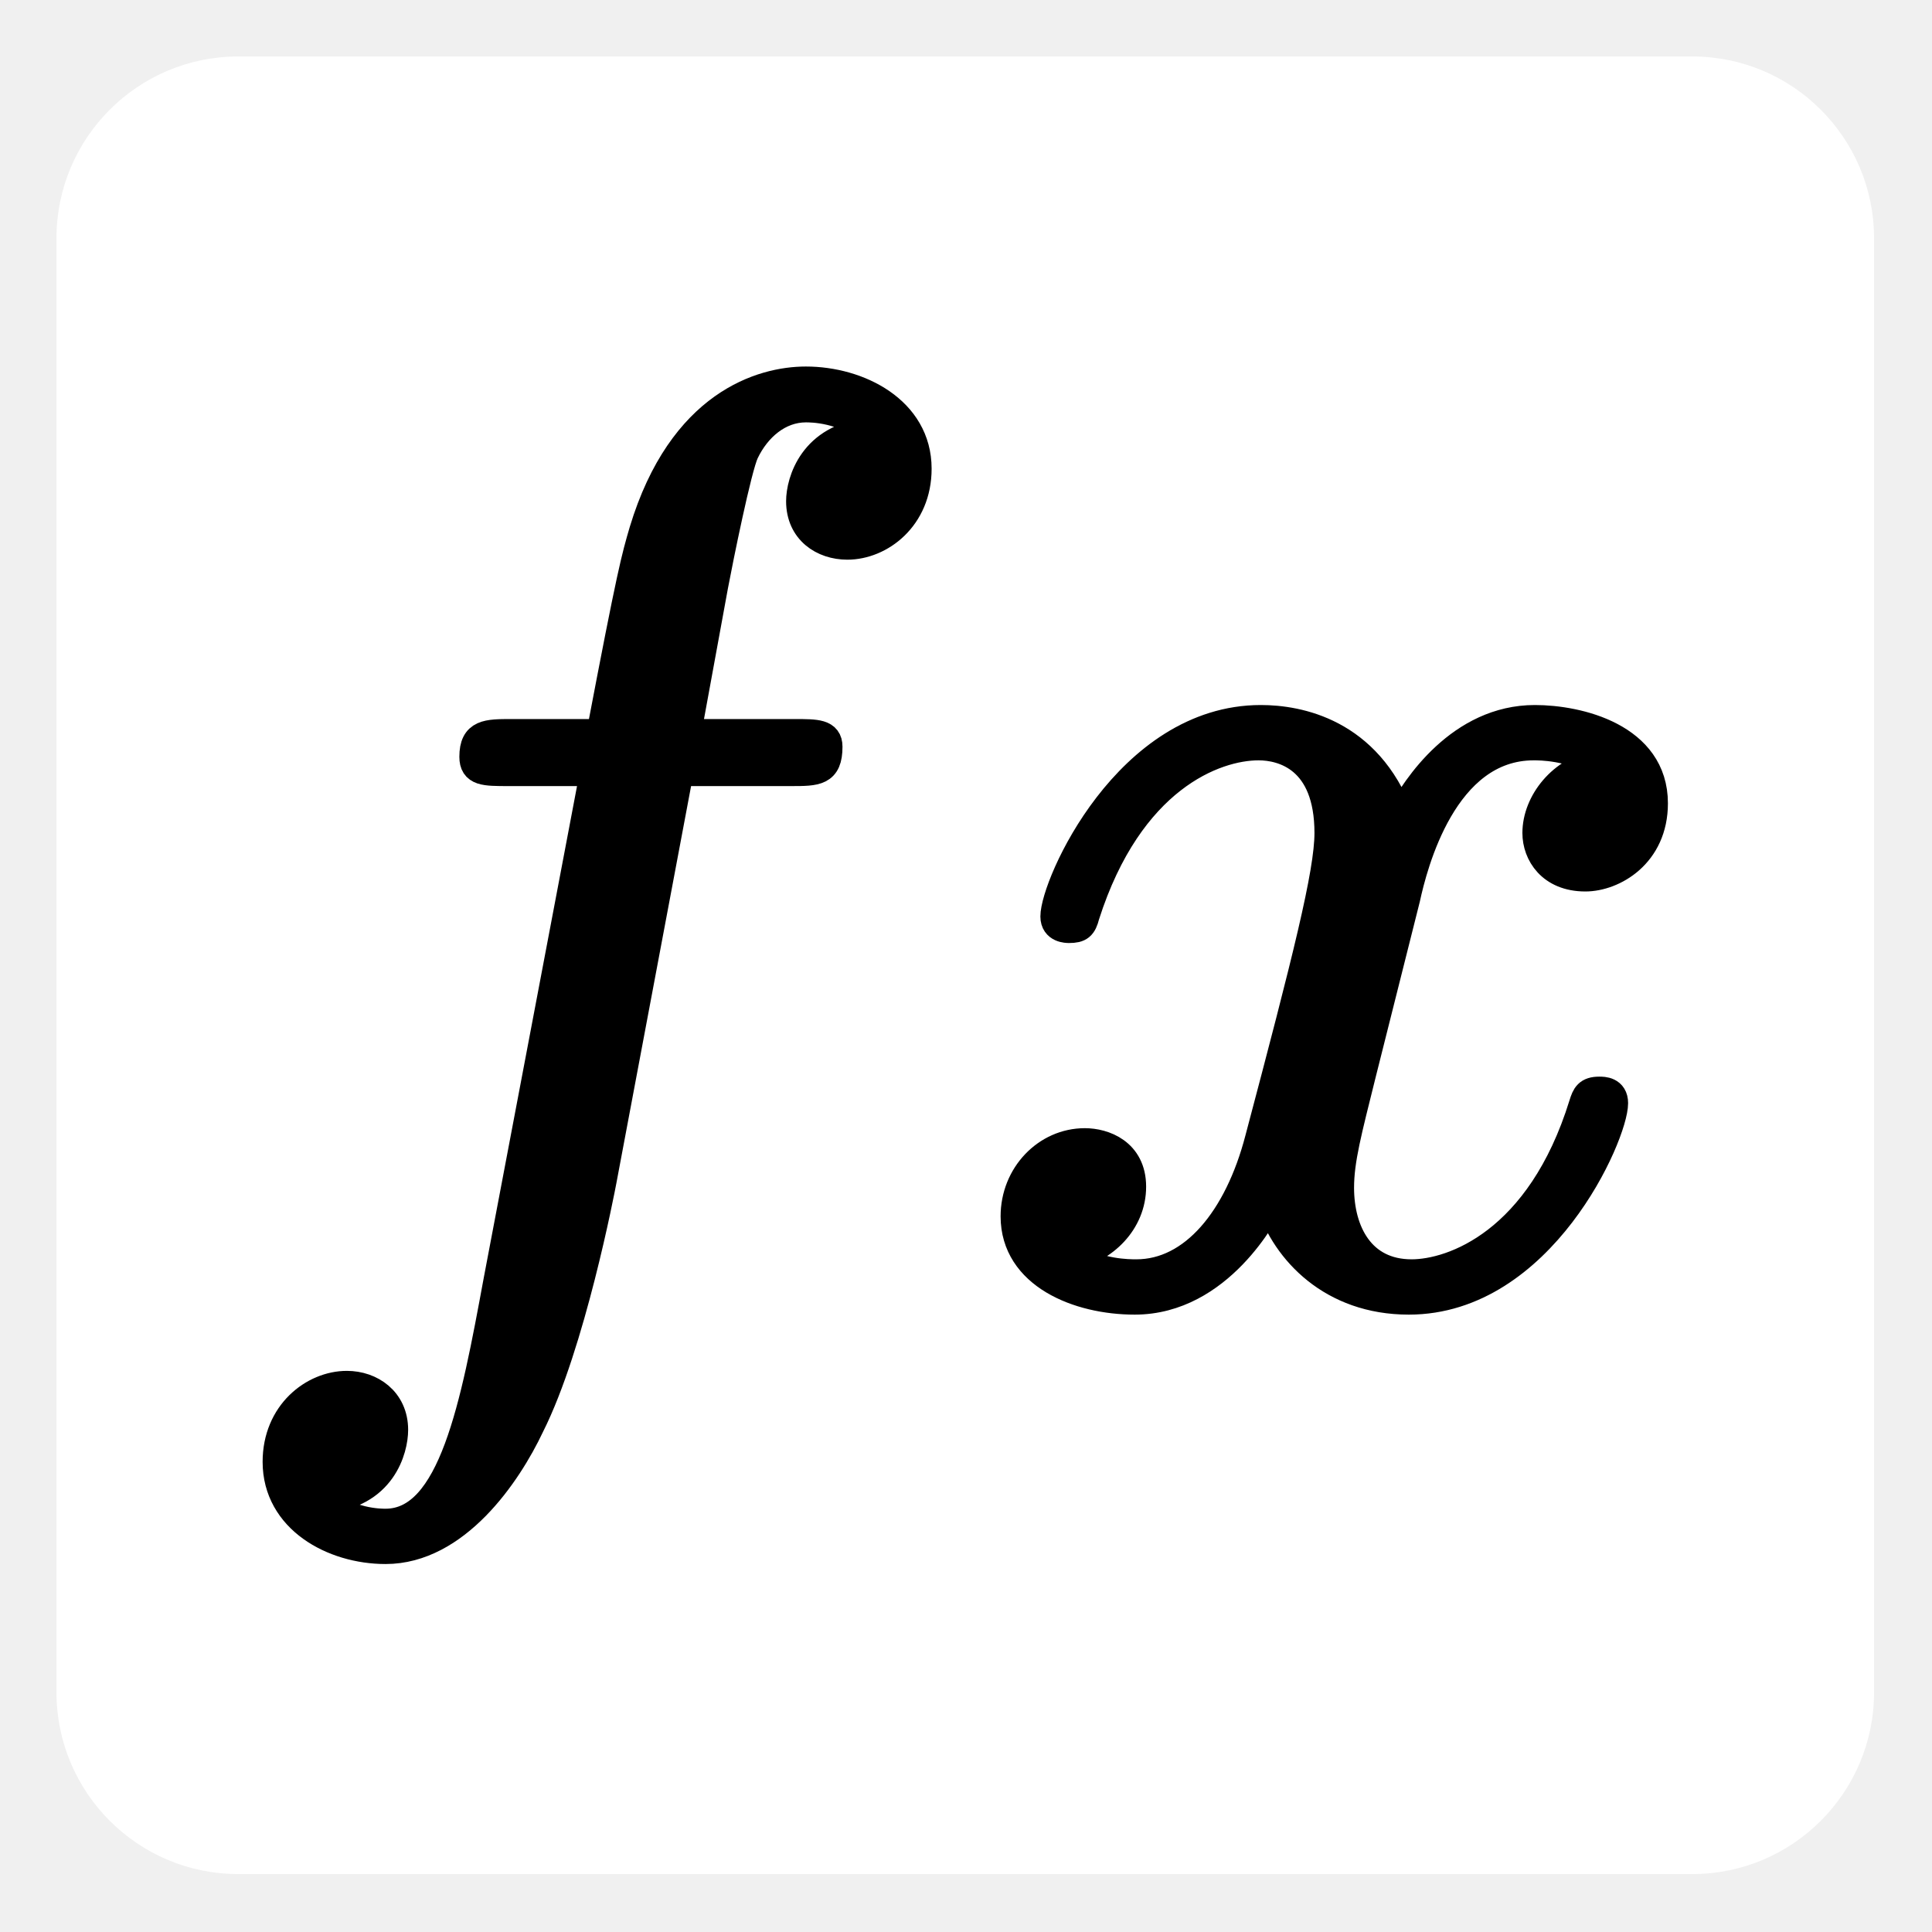
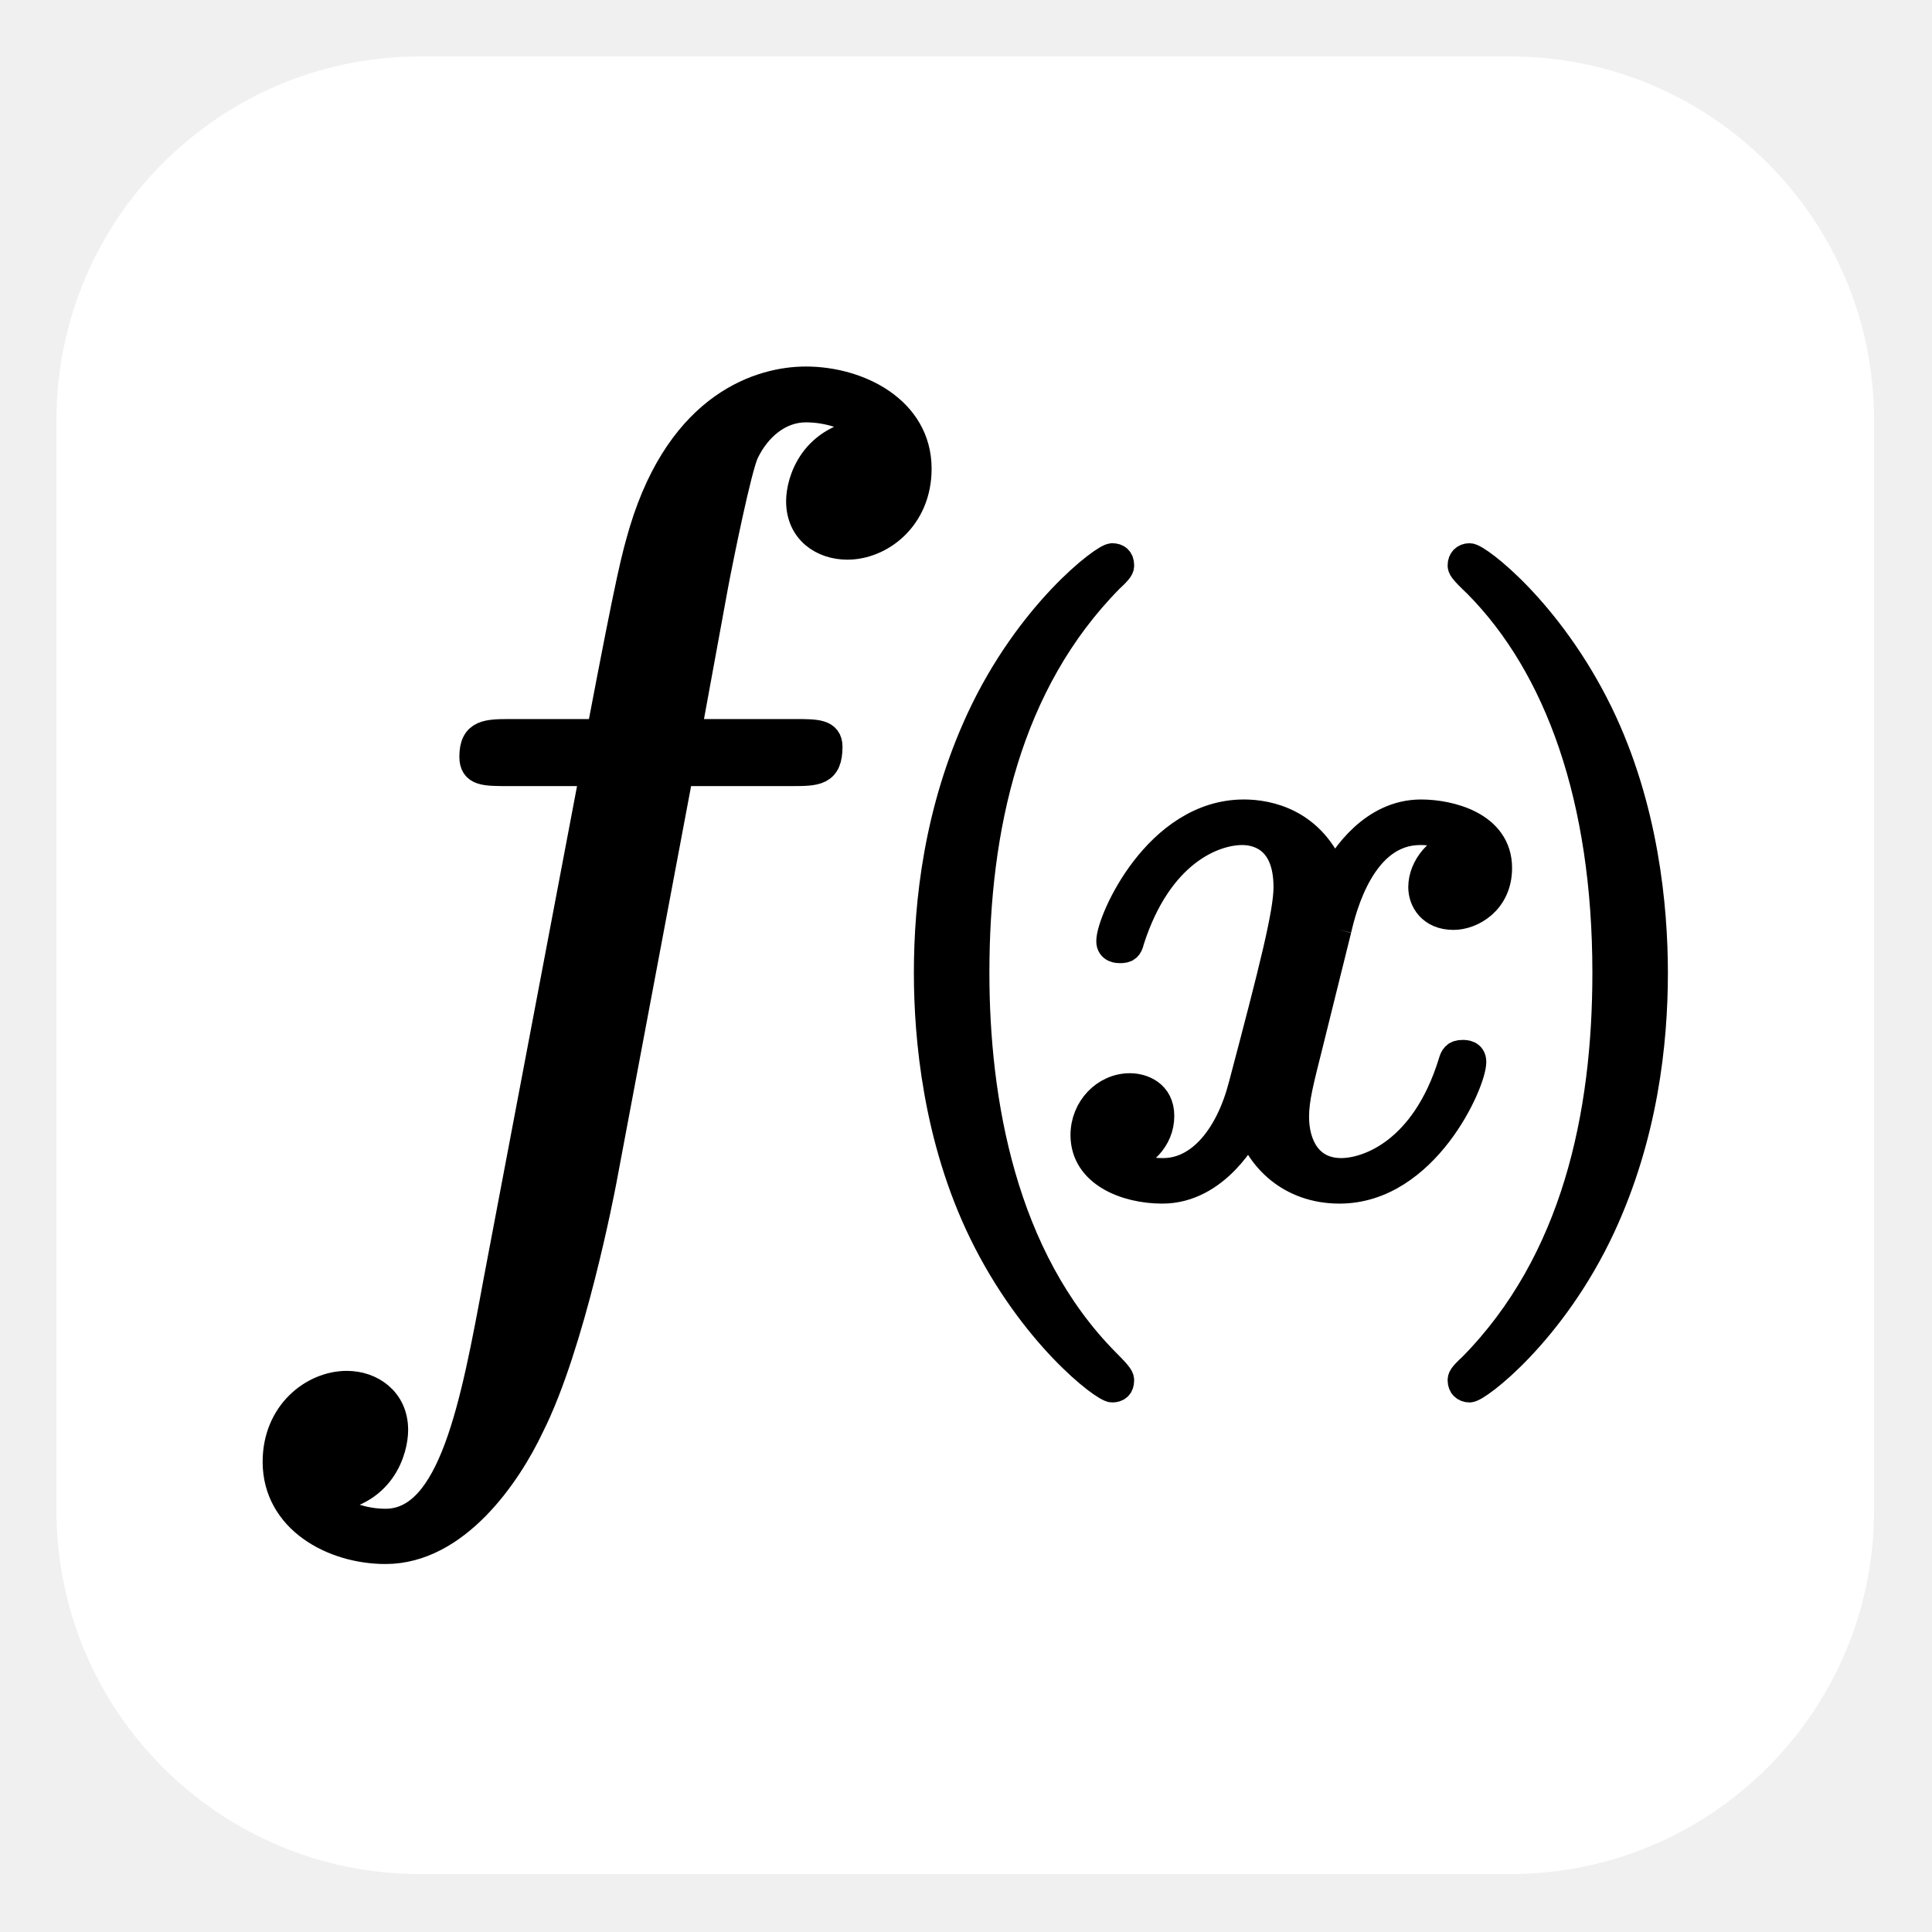
<svg xmlns="http://www.w3.org/2000/svg" width="100%" height="100%" viewBox="0 0 1182 1182" version="1.1" xml:space="preserve" style="fill-rule:evenodd;clip-rule:evenodd;stroke-linejoin:round;stroke-miterlimit:2;">
-   <g transform="matrix(1,0,0,1,-3240.846,0)">
-     <g id="coordinates" transform="matrix(0.76053,0,0,0.76053,3023.335,-342.2383)">
-       <rect x="286" y="450" width="1553" height="1553" style="fill:none;" />
-       <g transform="matrix(1.392513,0,0,1.392513,-2282.317,-1718.666)">
-         <path d="M2927,1695L2927,2535C2927,2592.951 2879.951,2640 2822,2640L1982,2640C1924.049,2640 1877,2592.951 1877,2535L1877,1695C1877,1637.049 1924.049,1590 1982,1590L2822,1590C2879.951,1590 2927,1637.049 2927,1695Z" style="fill:white;" />
-       </g>
-       <g transform="matrix(5.266804,0,0,5.266804,-1002.155,-1642.159)">
-         <g id="glyph-0-0" transform="matrix(5.478639,0,0,5.478639,276.3313,593.8044)">
-           <path d="M13.156,-14.344L16.25,-14.344C16.969,-14.344 17.312,-14.344 17.312,-15.062C17.312,-15.453 16.969,-15.453 16.359,-15.453L13.375,-15.453L14.125,-19.547C14.266,-20.297 14.781,-22.844 14.984,-23.266C15.312,-23.953 15.922,-24.484 16.672,-24.484C16.812,-24.484 17.75,-24.484 18.438,-23.844C16.859,-23.703 16.5,-22.453 16.5,-21.906C16.5,-21.078 17.141,-20.656 17.828,-20.656C18.75,-20.656 19.797,-21.438 19.797,-22.812C19.797,-24.453 18.141,-25.281 16.672,-25.281C15.453,-25.281 13.203,-24.641 12.125,-21.078C11.906,-20.328 11.797,-19.969 10.938,-15.453L8.469,-15.453C7.781,-15.453 7.391,-15.453 7.391,-14.781C7.391,-14.344 7.703,-14.344 8.391,-14.344L10.75,-14.344L8.062,-0.172C7.422,3.297 6.812,6.562 4.953,6.562C4.812,6.562 3.906,6.562 3.234,5.922C4.875,5.812 5.203,4.516 5.203,3.984C5.203,3.156 4.547,2.719 3.875,2.719C2.938,2.719 1.906,3.516 1.906,4.875C1.906,6.484 3.484,7.344 4.953,7.344C6.922,7.344 8.359,5.234 9,3.875C10.141,1.609 10.969,-2.719 11.016,-2.969L13.156,-14.344Z" style="fill-rule:nonzero;stroke:black;stroke-width:0.76px;" />
-         </g>
-         <g id="glyph-0-1" transform="matrix(5.478639,0,0,5.478639,393.7557,593.8044)">
-           <path d="M11.984,-10.828C12.188,-11.766 13.016,-15.062 15.531,-15.062C15.703,-15.062 16.562,-15.062 17.312,-14.594C16.312,-14.422 15.594,-13.516 15.594,-12.656C15.594,-12.078 16,-11.406 16.969,-11.406C17.75,-11.406 18.891,-12.047 18.891,-13.484C18.891,-15.344 16.781,-15.844 15.562,-15.844C13.484,-15.844 12.234,-13.953 11.797,-13.125C10.906,-15.484 8.969,-15.844 7.922,-15.844C4.203,-15.844 2.156,-11.219 2.156,-10.328C2.156,-9.969 2.516,-9.969 2.578,-9.969C2.875,-9.969 2.969,-10.047 3.047,-10.359C4.266,-14.172 6.641,-15.062 7.859,-15.062C8.531,-15.062 9.797,-14.734 9.797,-12.656C9.797,-11.547 9.188,-9.141 7.859,-4.125C7.281,-1.906 6.031,-0.391 4.453,-0.391C4.234,-0.391 3.406,-0.391 2.656,-0.859C3.547,-1.047 4.344,-1.797 4.344,-2.797C4.344,-3.766 3.547,-4.047 3.016,-4.047C1.938,-4.047 1.047,-3.125 1.047,-1.969C1.047,-0.328 2.828,0.391 4.406,0.391C6.781,0.391 8.062,-2.109 8.172,-2.328C8.609,-1 9.891,0.391 12.047,0.391C15.75,0.391 17.781,-4.234 17.781,-5.125C17.781,-5.484 17.469,-5.484 17.359,-5.484C17.031,-5.484 16.969,-5.344 16.891,-5.094C15.703,-1.25 13.266,-0.391 12.125,-0.391C10.719,-0.391 10.141,-1.547 10.141,-2.766C10.141,-3.547 10.359,-4.344 10.75,-5.922L11.984,-10.828Z" style="fill-rule:nonzero;stroke:black;stroke-width:0.76px;" />
-         </g>
-       </g>
-     </g>
+   <rect id="function" x="0" y="-0" width="1181.102" height="1181.102" style="fill:none;" />
+   <path d="M1146.551,256.951l0,667.2c0,122.746 -99.654,222.4 -222.4,222.4l-667.2,0c-122.746,0 -222.4,-99.654 -222.4,-222.4l0,-667.2c0,-122.746 99.654,-222.4 222.4,-222.4l667.2,0c122.746,0 222.4,99.654 222.4,222.4Z" style="fill:#fff;" />
+   <g id="glyph-0-0">
+     <path d="M415.896,472.597l67.892,0c15.773,0 23.317,0 23.317,-15.773c0,-8.572 -7.544,-8.572 -20.916,-8.572l-65.492,0l16.459,-89.837c3.086,-16.459 14.401,-72.35 18.859,-81.608c7.201,-15.087 20.573,-26.745 37.032,-26.745c3.086,0 23.659,0 38.747,14.059c-34.632,3.086 -42.518,30.517 -42.518,42.518c0,18.173 14.059,27.431 29.146,27.431c20.231,0 43.204,-17.145 43.204,-47.319c0,-36.004 -36.346,-54.177 -68.578,-54.177c-26.745,0 -76.122,14.059 -99.781,92.238c-4.8,16.459 -7.201,24.345 -26.06,123.441l-54.177,0c-15.087,0 -23.659,0 -23.659,14.744c0,9.601 6.858,9.601 21.945,9.601l51.777,0l-58.977,311.002c-14.059,76.122 -27.431,147.786 -68.235,147.786c-3.086,0 -22.974,0 -37.718,-14.059c36.004,-2.4 43.204,-30.86 43.204,-42.518c0,-18.173 -14.401,-27.774 -29.146,-27.774c-20.573,0 -43.204,17.487 -43.204,47.319c0,35.318 34.632,54.177 66.864,54.177c43.204,0 74.75,-46.29 88.809,-76.122c25.031,-49.719 43.204,-144.7 44.233,-150.186l46.976,-249.625Z" style="fill-rule:nonzero;stroke:#000;stroke-width:16.67px;" />
  </g>
+   <path d="M688.109,595.183c0.001,-0.002 0.002,-0.002 0.002,-0.002c0,0 -0.001,0 0,0c-0.001,0 -0,0 0,-0c-0.001,0.001 -0.001,0.001 -0.001,-0c0.001,0.001 0,0 -0,0c-0,-0.001 -0,0 0,-0c-0,-0 -0.001,0 -0,-0c0,0 -0.001,-0 -0.001,0.001c-0,0 -0,0 0,0c0,-0 -0,0 0.001,-0.001c-0,0 -0.001,0 -0,-0c-0,-0 -0,0.001 -0.001,0c0.001,0.001 0.001,0.001 0.001,0.001c-0.001,0.001 -0,0 0,-0c-0,-0 0,-0 -0,0c0,-0 -0,0 -0,-0.001c0.001,0 -0,0.001 0,0c0,0 -0,0 0,0.001c-0.001,-0.001 -0,-0.001 0,-0c-0,-0 -0.001,0 -0.001,-0.001c0,0 0,0.001 0.001,0.001c-0.001,-0.001 -0,0 -0.001,-0.001c0.001,0.001 -0,-0 0.001,0c-0.001,0 0,0 -0.001,0c-0,-0.001 0,-0.001 -0,-0c0,-0 -0,-0.001 0.001,-0.001c0,0.001 -0.001,0.001 -0,0.001c-0.001,-0.001 -0.001,-0 0,-0.001c-0,0.001 -0,0.001 -0.001,0.001c0.001,-0.001 0.001,-0.001 0.001,-0c-0,-0 -0.001,-0.001 0,-0.001c-0.001,0.001 0,0.001 0,0c0,0 -0.001,0 0,0.001c-0.001,-0 -0,0 -0,-0c-0,-0 0.001,-0.001 0,-0c-0,0.001 -0,0.001 -0,0.001c0,-0 -0.001,-0.001 0,-0.001c-0.001,0 -0.001,0 0,0.001c-0.001,0.001 -0.001,-0 -0.001,0.001c-0.001,-0.001 0,-0.001 -0,-0.001c-0,0.001 0,-0 0,-0c0,0.001 -0,0 -0.001,0c0.001,0.001 0,0 0.001,0c-0.001,-0.001 -0.001,-0 -0.001,-0.001c0,0 0.001,0.001 0,0.001c0,0 -0.001,-0.001 0,0c-0,0 -0,-0 0,-0.001c0,0.001 0.001,0 0,0.001c0,-0.001 -0.001,-0.001 0,-0c0,-0.001 -0,-0 -0.001,-0c-0,-0 0.001,-0 0,0c0,0 0,-0.001 0,-0c0.001,0 0,0 0.001,-0c-0.001,0.001 -0,0 0,0.001c-0,-0 -0,-0.001 -0,0c-0.001,0 -0.001,-0 -0.001,0c0.001,-0.001 0,-0.001 -0,-0.001c0.001,0.001 0,0 -0,0.001c0.001,0 0.001,0 0,-0.001c0,0.001 -0,0.001 0,0c0,0.001 -0.001,-0 -0,0c-0,0.001 0.001,-0 -0,0c0,0.001 0,0 0.001,-0c-0,0 -0.001,0 0,0c-0.001,0 -0.001,0 -0,-0.001c-0.001,0.001 -0,0.001 -0,0.001c0,-0.001 -0,-0.001 0,-0.001c0,-0 -0,0.001 0,-0c-0,0 -0.001,0.001 -0,0.001c0,0 -0.001,-0 -0.001,0c0,-0.001 0.001,-0.001 0.001,-0.001c-0,0.001 -0.001,0 -0,0.001c-0.001,-0.001 -0.001,-0 0,-0c-0,-0.001 -0.001,0 -0.001,0c0.001,0 0,-0 0,-0c0,0 -0,-0.001 0.001,0c-0.001,0 -0,0 -0.001,0c0.001,-0 -0.001,0 0,-0.001c-0,0 -0.001,0 -0,0.001c-0,-0.001 -0,0 -0.001,-0c0.001,0 0,0 0,0.001c0,-0 -0.001,0 -0,-0c0,0 -0,-0 -0,0c0,0 0,0 0.001,-0.001c0,-0 0,-0 0,0.001l-0.002,0.001Z" style="fill:none;fill-rule:nonzero;stroke:#000;stroke-opacity:0;stroke-width:1.8px;stroke-linejoin:miter;stroke-miterlimit:10;" />
+   <path d="M685.533,844.607c0,-1.531 0,-2.552 -8.654,-11.205c-63.613,-64.123 -79.899,-160.33 -79.899,-238.208c0,-88.574 19.326,-177.147 81.939,-240.76c6.613,-6.125 6.613,-7.123 6.613,-8.654c0,-3.573 -2.019,-5.104 -5.081,-5.104c-5.082,0 -50.899,34.613 -80.941,99.268c-25.961,55.98 -32.063,112.493 -32.063,155.249c0,39.694 5.592,101.287 33.593,158.797c30.552,62.614 74.328,95.696 79.41,95.696c3.062,0 5.081,-1.531 5.081,-5.081" style="fill-rule:nonzero;stroke:#000;stroke-width:16.67px;" />
+   <path d="M818.509,568.724c3.062,-13.246 14.777,-60.063 50.388,-60.063c2.552,0 14.777,0 25.45,6.612c-14.244,2.552 -24.429,15.265 -24.429,27.492c0,8.142 5.613,17.817 19.348,17.817c11.205,0 27.49,-9.165 27.49,-29.532c0,-26.471 -30.042,-33.593 -47.348,-33.593c-29.511,0 -47.328,26.98 -53.428,38.696c-12.736,-33.592 -40.228,-38.696 -54.982,-38.696c-52.94,0 -81.962,65.676 -81.962,78.391c0,5.081 5.104,5.081 6.125,5.081c4.06,0 5.591,-0.998 6.612,-5.592c17.306,-53.961 50.899,-66.674 68.205,-66.674c9.675,0 27.49,4.571 27.49,34.103c0,15.775 -8.652,49.878 -27.49,121.145c-8.142,31.551 -25.959,52.94 -48.347,52.94c-3.062,0 -14.777,0 -25.45,-6.634c12.713,-2.53 23.919,-13.225 23.919,-27.469c0,-13.757 -11.205,-17.817 -18.838,-17.817c-15.265,0 -28,13.223 -28,29.509c0,23.431 25.45,33.593 47.859,33.593c33.592,0 51.919,-35.633 53.45,-38.674c6.102,18.838 24.43,38.674 54.96,38.674c52.429,0 81.451,-65.654 81.451,-78.39c0,-5.081 -4.592,-5.081 -6.125,-5.081c-4.57,0 -5.591,2.042 -6.612,5.592c-16.796,54.471 -51.409,66.696 -67.695,66.696c-19.858,0 -28,-16.285 -28,-33.593c0,-11.204 3.062,-22.409 8.652,-44.797l17.307,-69.736" style="fill-rule:nonzero;stroke:#000;stroke-width:16.67px;" />
+   <path d="M1012.088,595.195c0,-39.717 -5.592,-101.289 -33.592,-158.821c-30.553,-62.592 -74.329,-95.697 -79.41,-95.697c-3.063,0 -5.081,2.042 -5.081,5.104c0,1.531 0,2.529 9.673,11.692c49.878,50.411 78.878,131.33 78.878,237.721c0,87.042 -18.815,176.614 -81.939,240.759c-6.612,6.102 -6.612,7.122 -6.612,8.653c0,3.04 2.018,5.081 5.081,5.081c5.081,0 50.898,-34.613 80.941,-99.246c25.959,-56.002 32.061,-112.492 32.061,-155.247" style="fill-rule:nonzero;stroke:#000;stroke-width:16.67px;" />
</svg>
